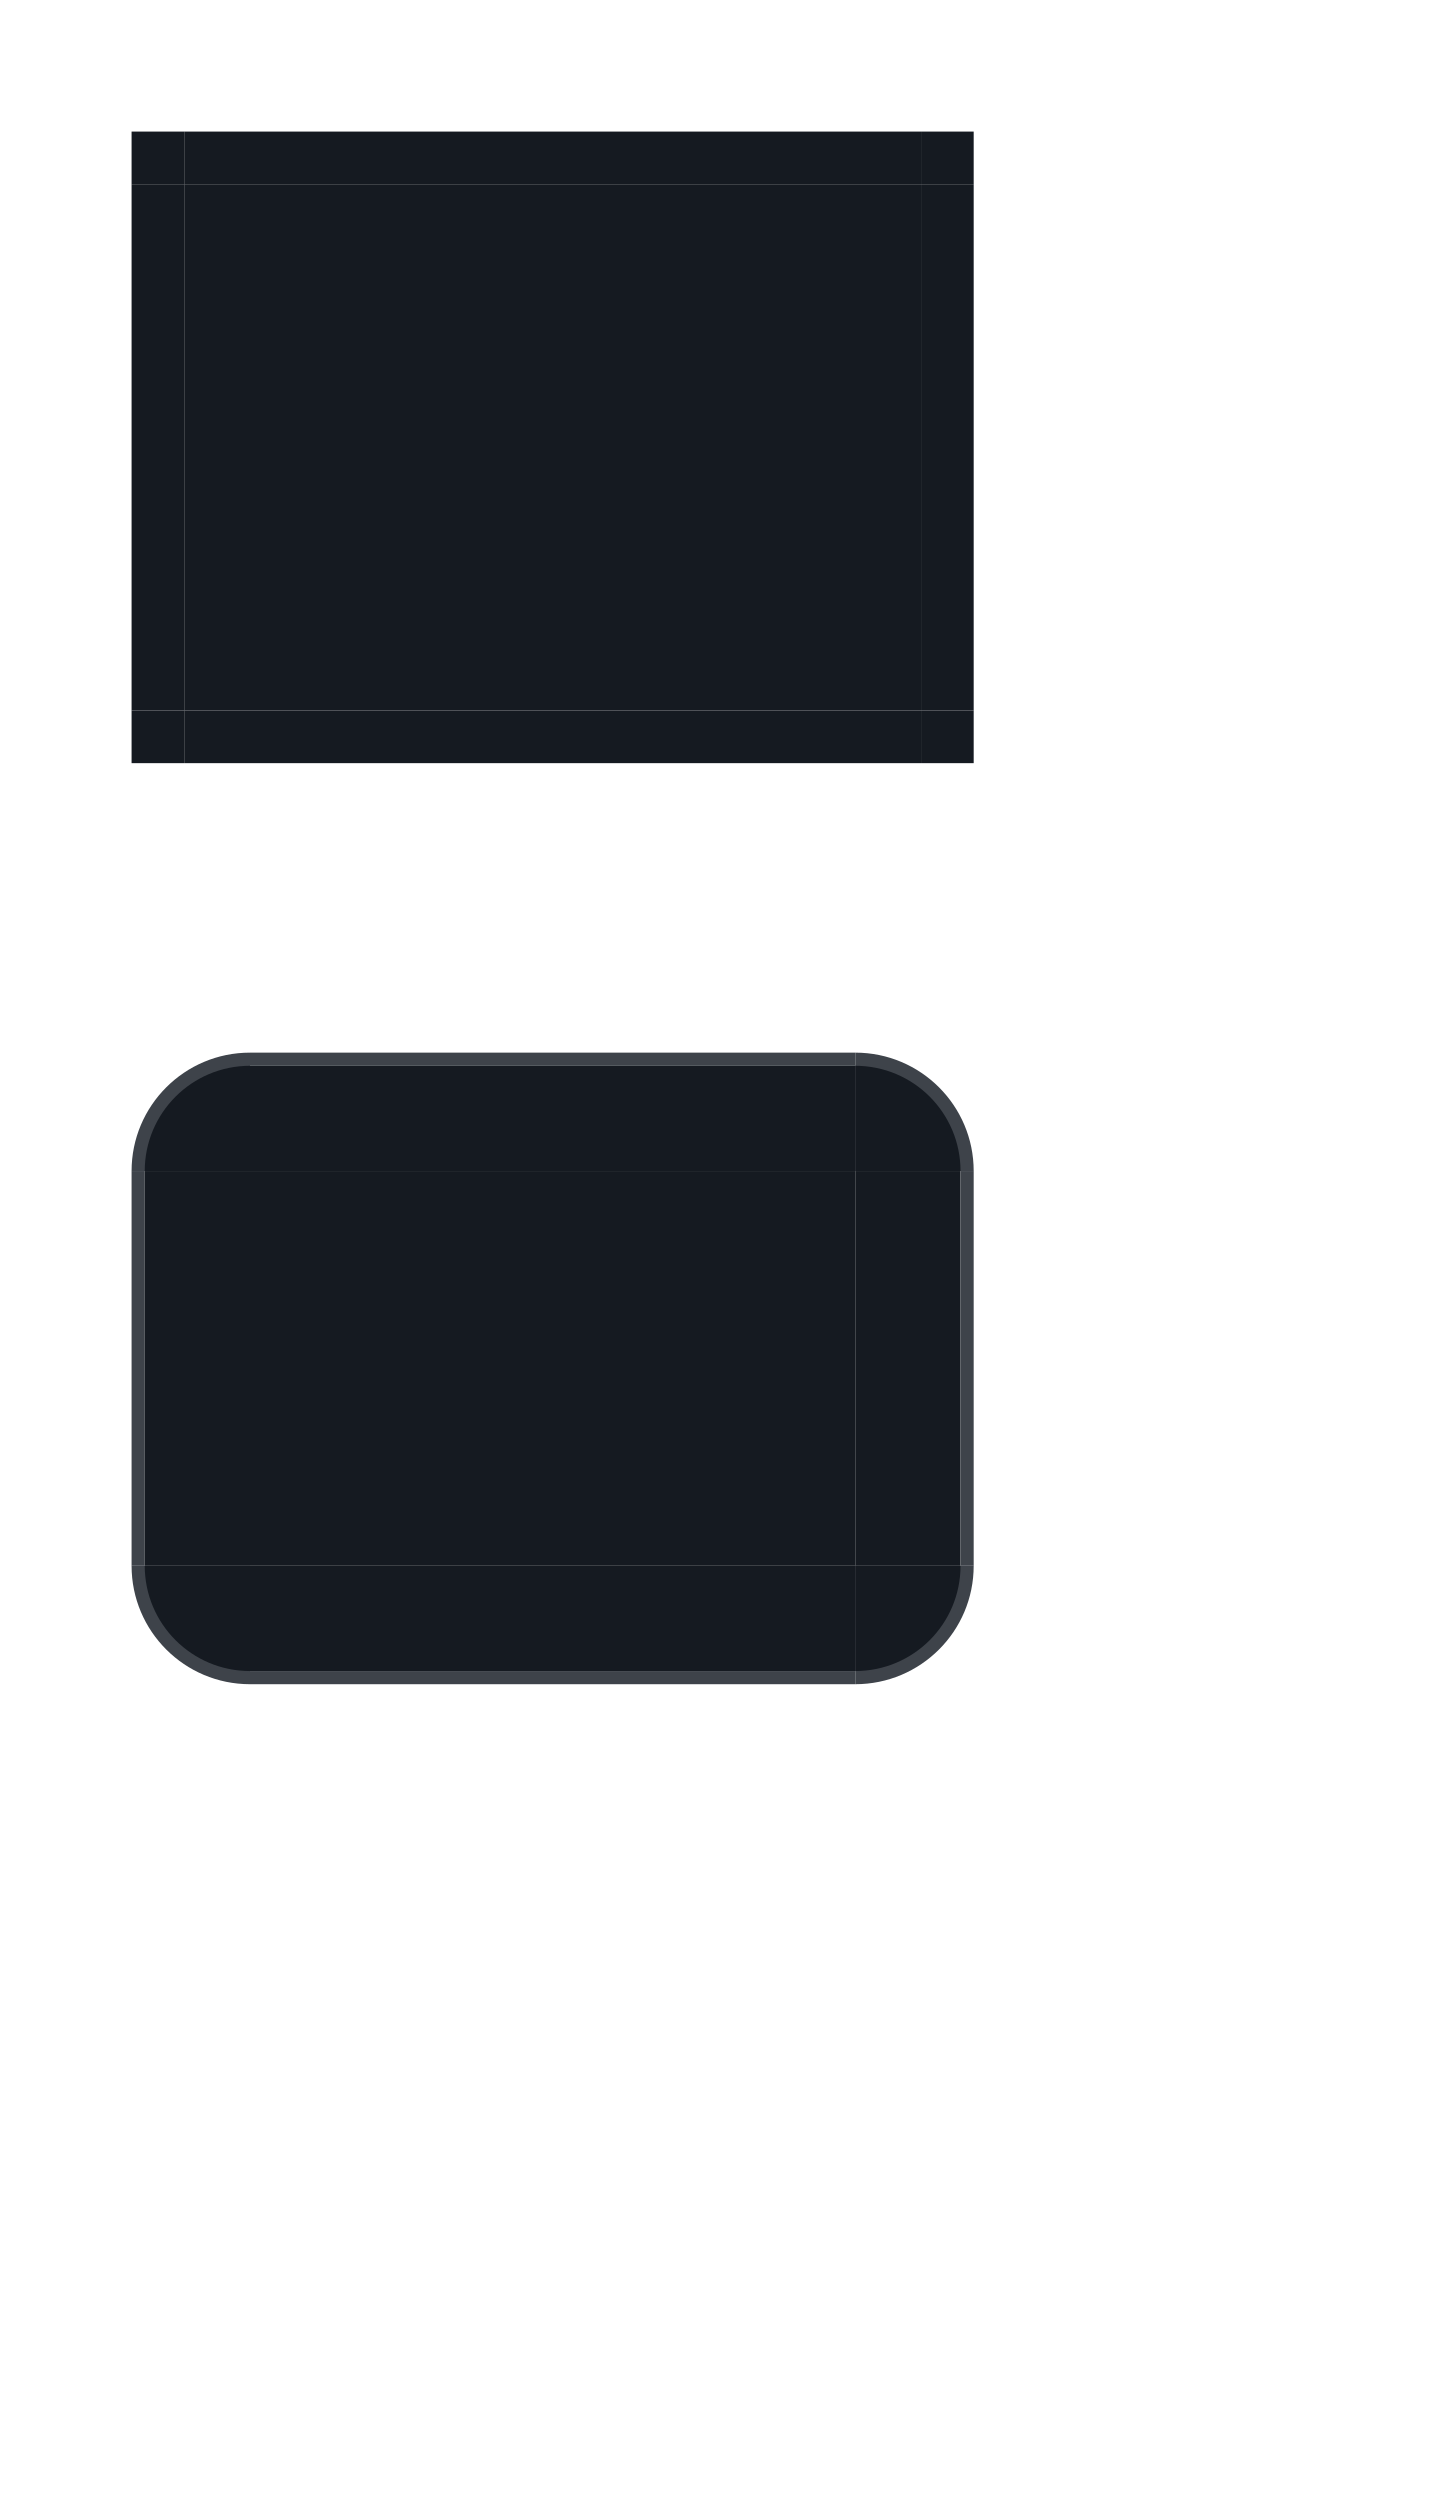
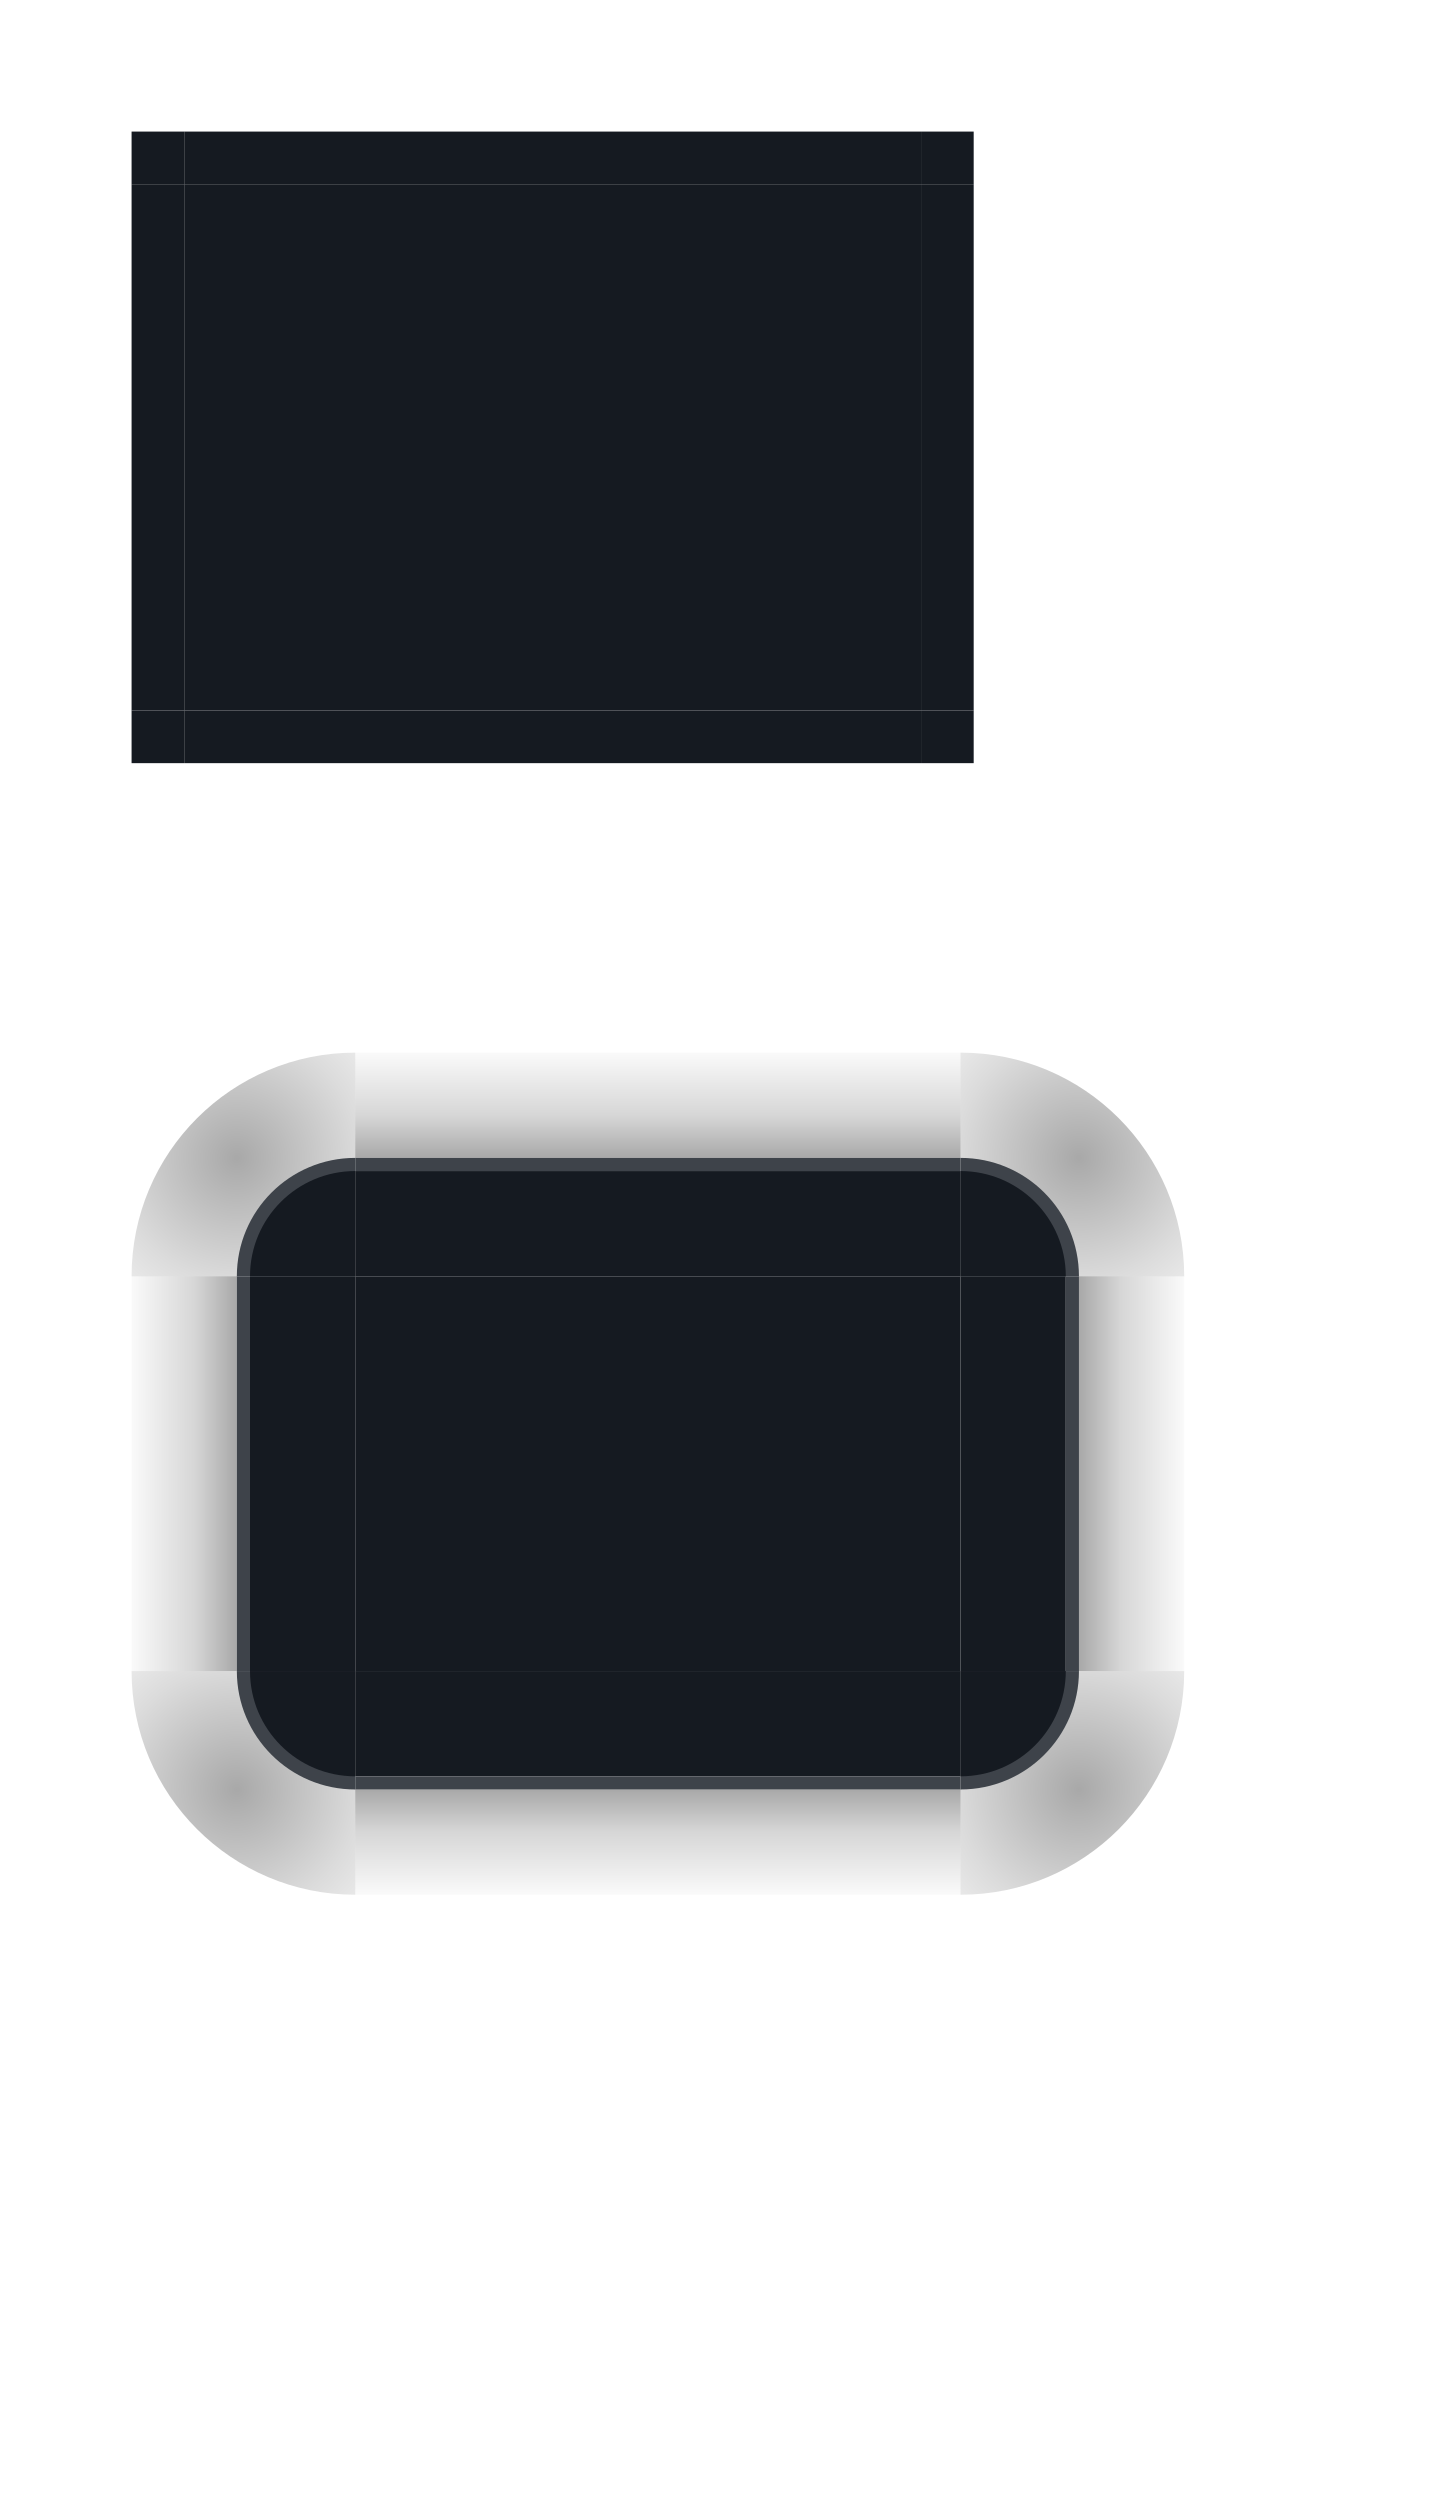
<svg xmlns="http://www.w3.org/2000/svg" width="110" height="190">
+   <defs>
+     <linearGradient id="md-sh-top" gradientUnits="userSpaceOnUse" x1="0" y1="0" x2="0" y2="8">
+       <stop offset="0" stop-color="#000" stop-opacity="0.02" />
+       <stop offset="0.6" stop-color="#000" stop-opacity="0.16" />
+       <stop offset="1" stop-color="#000" stop-opacity="0.34" />
+     </linearGradient>
+     <linearGradient id="md-sh-bottom" gradientUnits="userSpaceOnUse" x1="0" y1="9" x2="0" y2="17">
+       <stop offset="0" stop-color="#000" stop-opacity="0.34" />
+       <stop offset="0.4" stop-color="#000" stop-opacity="0.16" />
+       <stop offset="1" stop-color="#000" stop-opacity="0.02" />
+     </linearGradient>
+     <linearGradient id="md-sh-left" gradientUnits="userSpaceOnUse" x1="0" y1="0" x2="8" y2="0">
+       <stop offset="0" stop-color="#000" stop-opacity="0.02" />
+       <stop offset="0.6" stop-color="#000" stop-opacity="0.16" />
+       <stop offset="1" stop-color="#000" stop-opacity="0.34" />
+     </linearGradient>
+     <linearGradient id="md-sh-right" gradientUnits="userSpaceOnUse" x1="9" y1="0" x2="17" y2="0">
+       <stop offset="0" stop-color="#000" stop-opacity="0.34" />
+       <stop offset="0.4" stop-color="#000" stop-opacity="0.16" />
+       <stop offset="1" stop-color="#000" stop-opacity="0.02" />
+     </linearGradient>
+     <radialGradient id="md-sh-tl" gradientUnits="userSpaceOnUse" cx="8" cy="8" r="17">
+       <stop offset="0" stop-color="#000" stop-opacity="0.34" />
+       <stop offset="0.55" stop-color="#000" stop-opacity="0.14" />
+       <stop offset="1" stop-color="#000" stop-opacity="0" />
+     </radialGradient>
+     <radialGradient id="md-sh-tr" gradientUnits="userSpaceOnUse" cx="9" cy="8" r="17">
+       <stop offset="0" stop-color="#000" stop-opacity="0.34" />
+       <stop offset="0.55" stop-color="#000" stop-opacity="0.14" />
+       <stop offset="1" stop-color="#000" stop-opacity="0" />
+     </radialGradient>
+     <radialGradient id="md-sh-bl" gradientUnits="userSpaceOnUse" cx="8" cy="9" r="17">
+       <stop offset="0" stop-color="#000" stop-opacity="0.34" />
+       <stop offset="0.55" stop-color="#000" stop-opacity="0.14" />
+       <stop offset="1" stop-color="#000" stop-opacity="0" />
+     </radialGradient>
+     <radialGradient id="md-sh-br" gradientUnits="userSpaceOnUse" cx="9" cy="9" r="17">
+       <stop offset="0" stop-color="#000" stop-opacity="0.34" />
+       <stop offset="0.55" stop-color="#000" stop-opacity="0.14" />
+       <stop offset="1" stop-color="#000" stop-opacity="0" />
+     </radialGradient>
+   </defs>
  <g id="topleft">
    <rect x="10" y="10" width="4" height="4" fill="#151A21" />
  </g>
  <g id="top">
    <rect x="14" y="10" width="56" height="4" fill="#151A21" />
  </g>
  <g id="topright">
    <rect x="70" y="10" width="4" height="4" fill="#151A21" />
  </g>
  <g id="left">
    <rect x="10" y="14" width="4" height="40" fill="#151A21" />
  </g>
  <g id="center">
    <rect x="14" y="14" width="56" height="40" fill="#151A21" />
  </g>
  <g id="right">
    <rect x="70" y="14" width="4" height="40" fill="#151A21" />
  </g>
  <g id="bottomleft">
    <rect x="10" y="54" width="4" height="4" fill="#151A21" />
  </g>
  <g id="bottom">
    <rect x="14" y="54" width="56" height="4" fill="#151A21" />
  </g>
  <g id="bottomright">
    <rect x="70" y="54" width="4" height="4" fill="#151A21" />
  </g>
  <g id="hint-left-margin">
    <rect x="10" y="30" width="4" height="4" fill="#000" fill-opacity="0" />
  </g>
  <g id="hint-right-margin">
    <rect x="70" y="30" width="4" height="4" fill="#000" fill-opacity="0" />
  </g>
  <g id="hint-top-margin">
    <rect x="30" y="10" width="4" height="4" fill="#000" fill-opacity="0" />
  </g>
  <g id="hint-bottom-margin">
    <rect x="30" y="54" width="4" height="4" fill="#000" fill-opacity="0" />
  </g>
-   <g id="floating-topleft" transform="translate(10,80)">
-     <path d="M0,9 A9,9 0 0 1 9,0 L9,9 Z" fill="#3E434A" />
-     <path d="M1,9 A8,8 0 0 1 9,1 L9,9 Z" fill="#151A21" />
+   <g id="floating-tl" transform="translate(10,80)">
+     <path d="M0,17 A17,17 0 0 1 17,0 L17,17 Z" fill="url(#md-sh-tl)" />
+     <g transform="translate(8,8)">
+       <path d="M0,9 A9,9 0 0 1 9,0 L9,9 Z" fill="#3E434A" />
+       <path d="M1,9 A8,8 0 0 1 9,1 L9,9 Z" fill="#151A21" />
+     </g>
  </g>
-   <g id="floating-topright" transform="translate(65,80)">
-     <path d="M0,0 A9,9 0 0 1 9,9 L0,9 Z" fill="#3E434A" />
-     <path d="M0,1 A8,8 0 0 1 8,9 L0,9 Z" fill="#151A21" />
+   <g id="floating-tr" transform="translate(73,80)">
+     <path d="M0,0 A17,17 0 0 1 17,17 L0,17 Z" fill="url(#md-sh-tr)" />
+     <g transform="translate(0,8)">
+       <path d="M0,0 A9,9 0 0 1 9,9 L0,9 Z" fill="#3E434A" />
+       <path d="M0,1 A8,8 0 0 1 8,9 L0,9 Z" fill="#151A21" />
+     </g>
  </g>
-   <g id="floating-bottomleft" transform="translate(10,119)">
-     <path d="M0,0 A9,9 0 0 0 9,9 L9,0 Z" fill="#3E434A" />
-     <path d="M1,0 A8,8 0 0 0 9,8 L9,0 Z" fill="#151A21" />
+   <g id="floating-bl" transform="translate(10,127)">
+     <path d="M0,0 A17,17 0 0 0 17,17 L17,0 Z" fill="url(#md-sh-bl)" />
+     <g transform="translate(8,0)">
+       <path d="M0,0 A9,9 0 0 0 9,9 L9,0 Z" fill="#3E434A" />
+       <path d="M1,0 A8,8 0 0 0 9,8 L9,0 Z" fill="#151A21" />
+     </g>
  </g>
-   <g id="floating-bottomright" transform="translate(65,119)">
-     <path d="M9,0 A9,9 0 0 1 0,9 L0,0 Z" fill="#3E434A" />
-     <path d="M8,0 A8,8 0 0 1 0,8 L0,0 Z" fill="#151A21" />
+   <g id="floating-br" transform="translate(73,127)">
+     <path d="M17,0 A17,17 0 0 1 0,17 L0,0 Z" fill="url(#md-sh-br)" />
+     <g transform="translate(0,0)">
+       <path d="M9,0 A9,9 0 0 1 0,9 L0,0 Z" fill="#3E434A" />
+       <path d="M8,0 A8,8 0 0 1 0,8 L0,0 Z" fill="#151A21" />
+     </g>
  </g>
-   <g id="floating-top" transform="translate(19,80)">
-     <rect x="0" y="0" width="46" height="1" fill="#3E434A" />
-     <rect x="0" y="1" width="46" height="8" fill="#151A21" />
+   <g id="floating-top" transform="translate(27,80)">
+     <rect x="0" y="0" width="46" height="8" fill="url(#md-sh-top)" />
+     <rect x="0" y="8" width="46" height="1" fill="#3E434A" />
+     <rect x="0" y="9" width="46" height="8" fill="#151A21" />
  </g>
-   <g id="floating-bottom" transform="translate(19,119)">
+   <g id="floating-bottom" transform="translate(27,127)">
    <rect x="0" y="0" width="46" height="8" fill="#151A21" />
    <rect x="0" y="8" width="46" height="1" fill="#3E434A" />
+     <rect x="0" y="9" width="46" height="8" fill="url(#md-sh-bottom)" />
  </g>
-   <g id="floating-left" transform="translate(10,89)">
-     <rect x="0" y="0" width="1" height="30" fill="#3E434A" />
-     <rect x="1" y="0" width="8" height="30" fill="#151A21" />
+   <g id="floating-left" transform="translate(10,97)">
+     <rect x="0" y="0" width="8" height="30" fill="url(#md-sh-left)" />
+     <rect x="8" y="0" width="1" height="30" fill="#3E434A" />
+     <rect x="9" y="0" width="8" height="30" fill="#151A21" />
  </g>
-   <g id="floating-right" transform="translate(65,89)">
+   <g id="floating-right" transform="translate(73,97)">
    <rect x="0" y="0" width="8" height="30" fill="#151A21" />
    <rect x="8" y="0" width="1" height="30" fill="#3E434A" />
+     <rect x="9" y="0" width="8" height="30" fill="url(#md-sh-right)" />
  </g>
-   <g id="floating-center" transform="translate(19,89)">
+   <g id="floating-center" transform="translate(27,97)">
    <rect x="0" y="0" width="46" height="30" fill="#151A21" />
  </g>
  <g id="floating-hint-left-margin">
-     <rect x="10" y="104" width="9" height="4" fill="#000" fill-opacity="0" />
+     <rect x="18" y="108" width="17" height="4" fill="#000" fill-opacity="0" />
  </g>
  <g id="floating-hint-right-margin">
-     <rect x="65" y="104" width="9" height="4" fill="#000" fill-opacity="0" />
+     <rect x="65" y="108" width="17" height="4" fill="#000" fill-opacity="0" />
  </g>
  <g id="floating-hint-top-margin">
-     <rect x="34" y="80" width="4" height="9" fill="#000" fill-opacity="0" />
+     <rect x="38" y="88" width="4" height="17" fill="#000" fill-opacity="0" />
  </g>
  <g id="floating-hint-bottom-margin">
-     <rect x="34" y="119" width="4" height="9" fill="#000" fill-opacity="0" />
+     <rect x="38" y="135" width="4" height="17" fill="#000" fill-opacity="0" />
  </g>
</svg>
